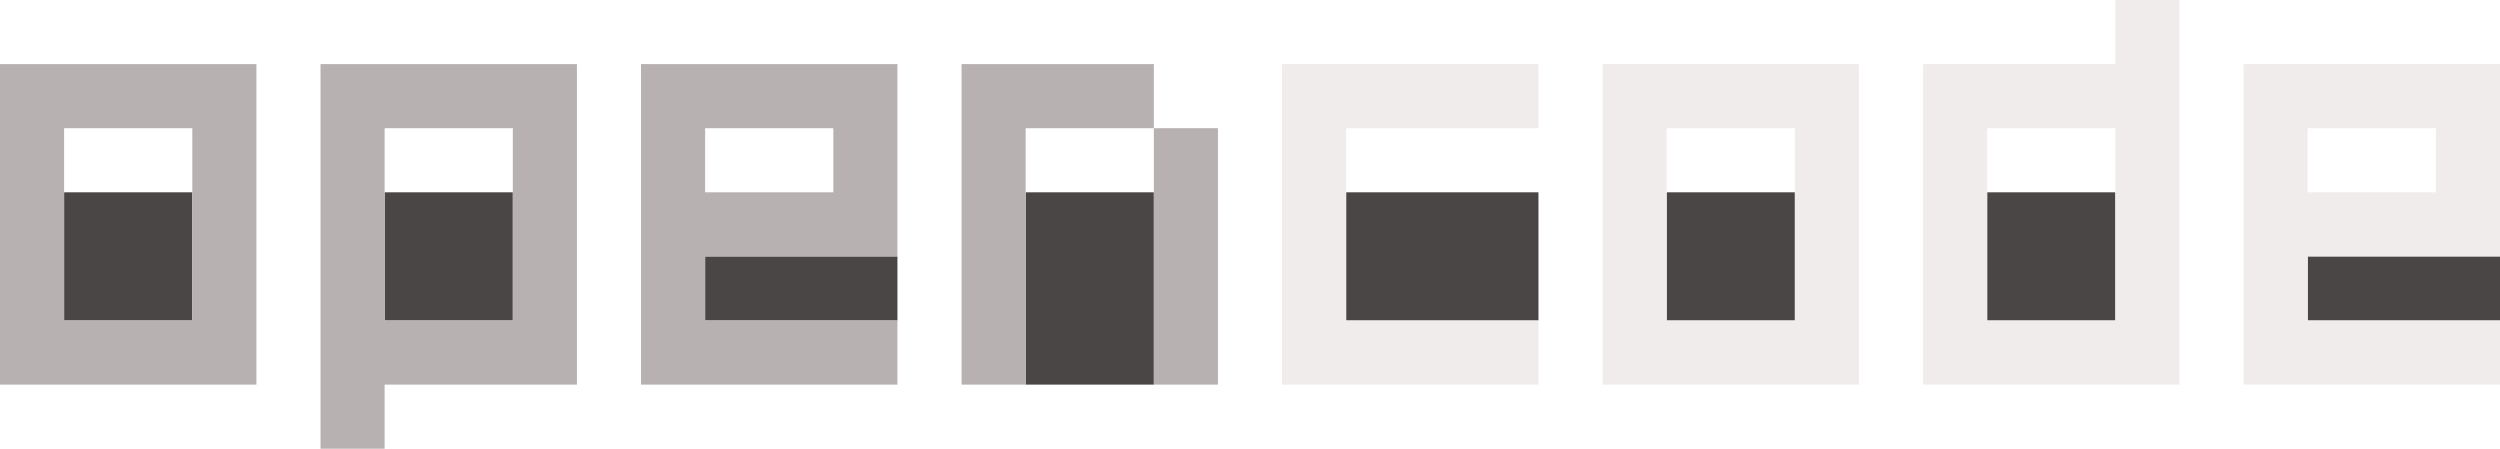
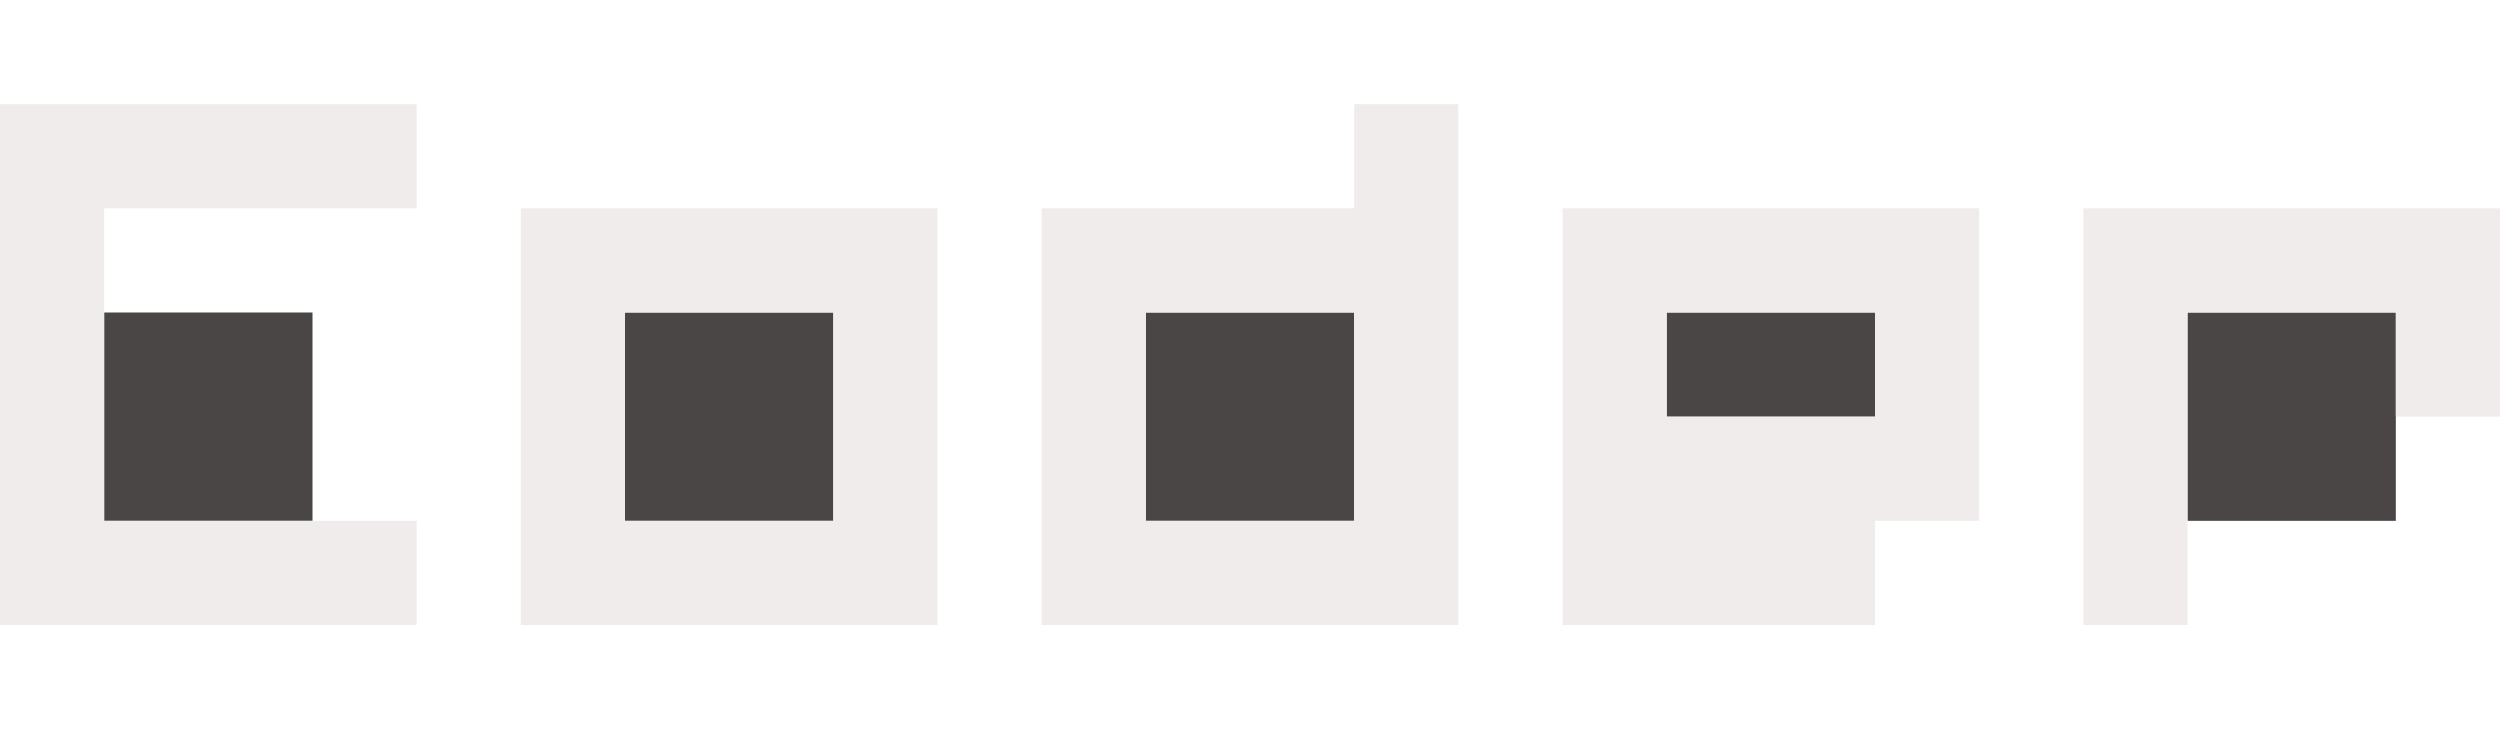
- <svg xmlns="http://www.w3.org/2000/svg" width="234" height="42" viewBox="0 0 234 42" fill="none">
-   <path d="M18 30H6V18H18V30Z" fill="#4B4646" />
-   <path d="M18 12H6V30H18V12ZM24 36H0V6H24V36Z" fill="#B7B1B1" />
-   <path d="M48 30H36V18H48V30Z" fill="#4B4646" />
-   <path d="M36 30H48V12H36V30ZM54 36H36V42H30V6H54V36Z" fill="#B7B1B1" />
-   <path d="M84 24V30H66V24H84Z" fill="#4B4646" />
-   <path d="M84 24H66V30H84V36H60V6H84V24ZM66 18H78V12H66V18Z" fill="#B7B1B1" />
-   <path d="M108 36H96V18H108V36Z" fill="#4B4646" />
-   <path d="M108 12H96V36H90V6H108V12ZM114 36H108V12H114V36Z" fill="#B7B1B1" />
-   <path d="M144 30H126V18H144V30Z" fill="#4B4646" />
-   <path d="M144 12H126V30H144V36H120V6H144V12Z" fill="#F1ECEC" />
-   <path d="M168 30H156V18H168V30Z" fill="#4B4646" />
-   <path d="M168 12H156V30H168V12ZM174 36H150V6H174V36Z" fill="#F1ECEC" />
-   <path d="M198 30H186V18H198V30Z" fill="#4B4646" />
-   <path d="M198 12H186V30H198V12ZM204 36H180V6H198V0H204V36Z" fill="#F1ECEC" />
-   <path d="M234 24V30H216V24H234Z" fill="#4B4646" />
-   <path d="M216 12V18H228V12H216ZM234 24H216V30H234V36H210V6H234V24Z" fill="#F1ECEC" />
+ <svg xmlns="http://www.w3.org/2000/svg" width="144" height="42" viewBox="0 0 144 42" fill="none">
+   <path d="M6 18H18V30H6V18Z" fill="#4B4646" />
+   <path d="M36 18H48V30H36V18Z" fill="#4B4646" />
+   <path d="M66 18H78V30H66V18Z" fill="#4B4646" />
+   <path d="M96 18H108V24H96V18Z" fill="#4B4646" />
+   <path d="M126 18H138V30H126V18Z" fill="#4B4646" />
+   <path fill-rule="evenodd" d="M24 6H0V36H24V30H6V12H24V6Z" fill="#F1ECEC" />
+   <path fill-rule="evenodd" d="M30 12H54V36H30V12ZM36 18H48V30H36V18Z" fill="#F1ECEC" />
+   <path fill-rule="evenodd" d="M84 6H78V12H60V36H84V6ZM66 18H78V30H66V18Z" fill="#F1ECEC" />
+   <path fill-rule="evenodd" d="M90 12H114V36H90V12ZM96 18H108V24H96V18ZM108 30H114V36H108V30Z" fill="#F1ECEC" />
+   <path fill-rule="evenodd" d="M144 12H120V36H126V18H144V12ZM138 18H144V24H138V18Z" fill="#F1ECEC" />
</svg>
